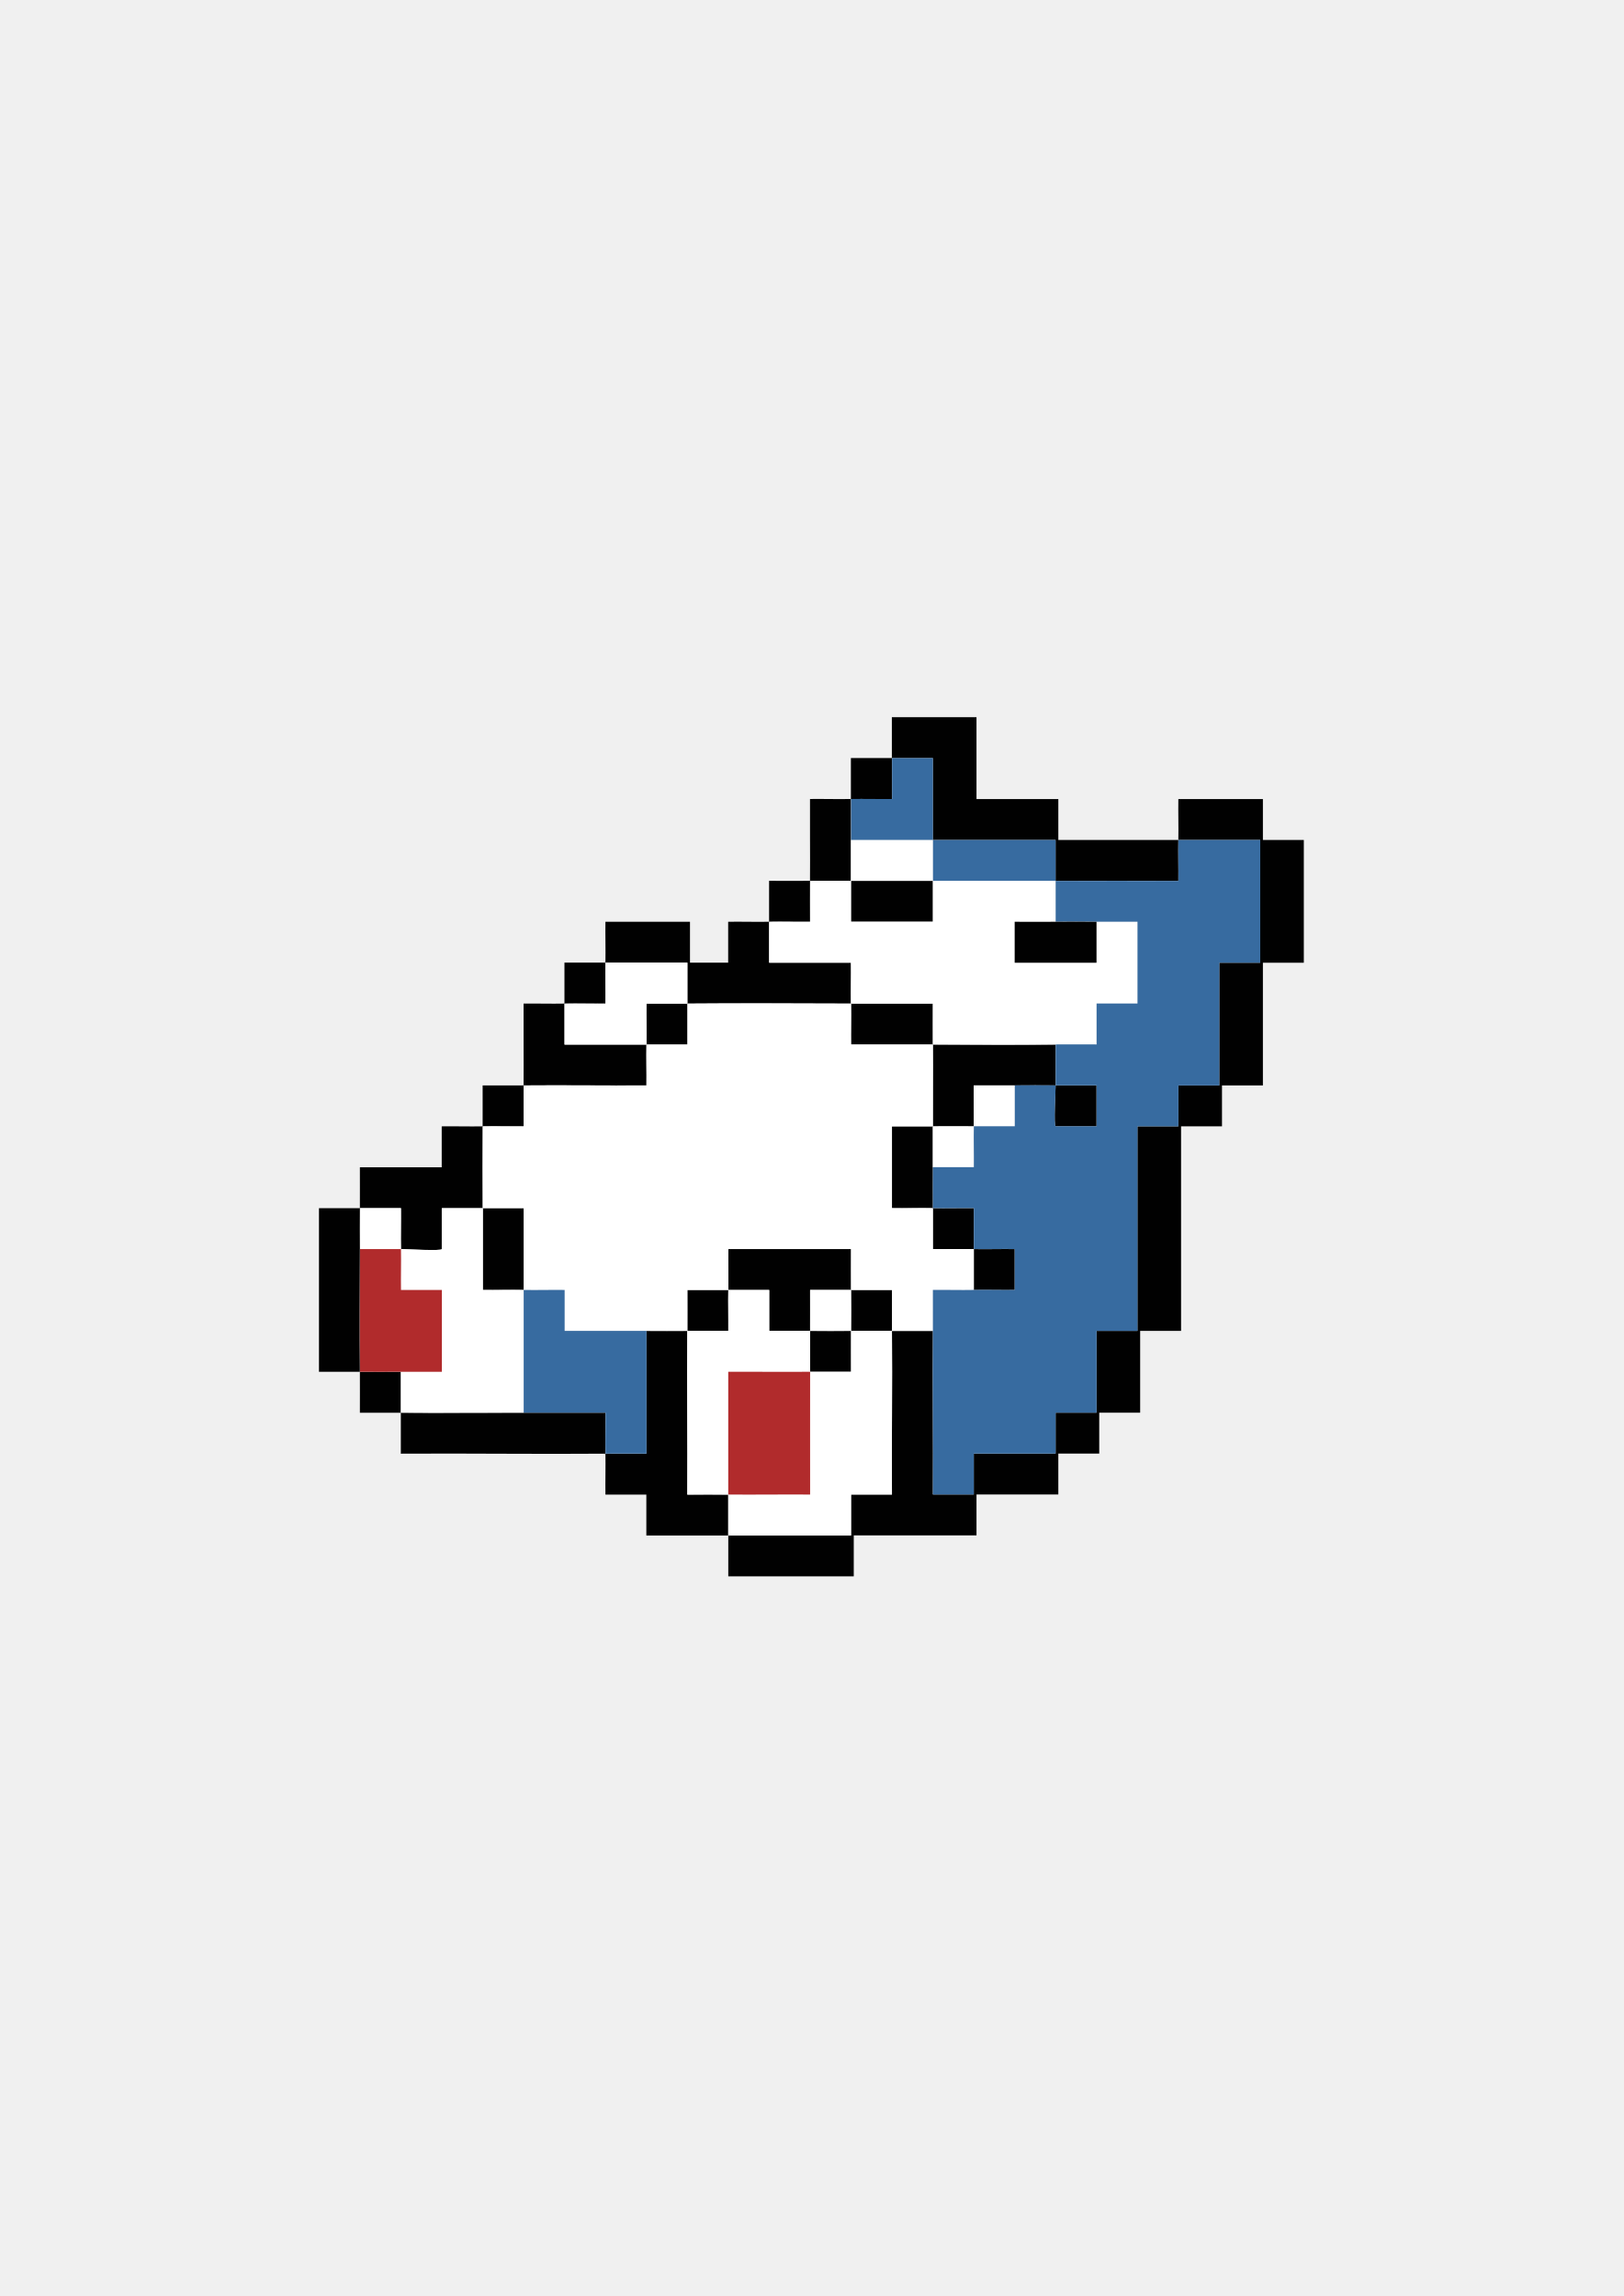
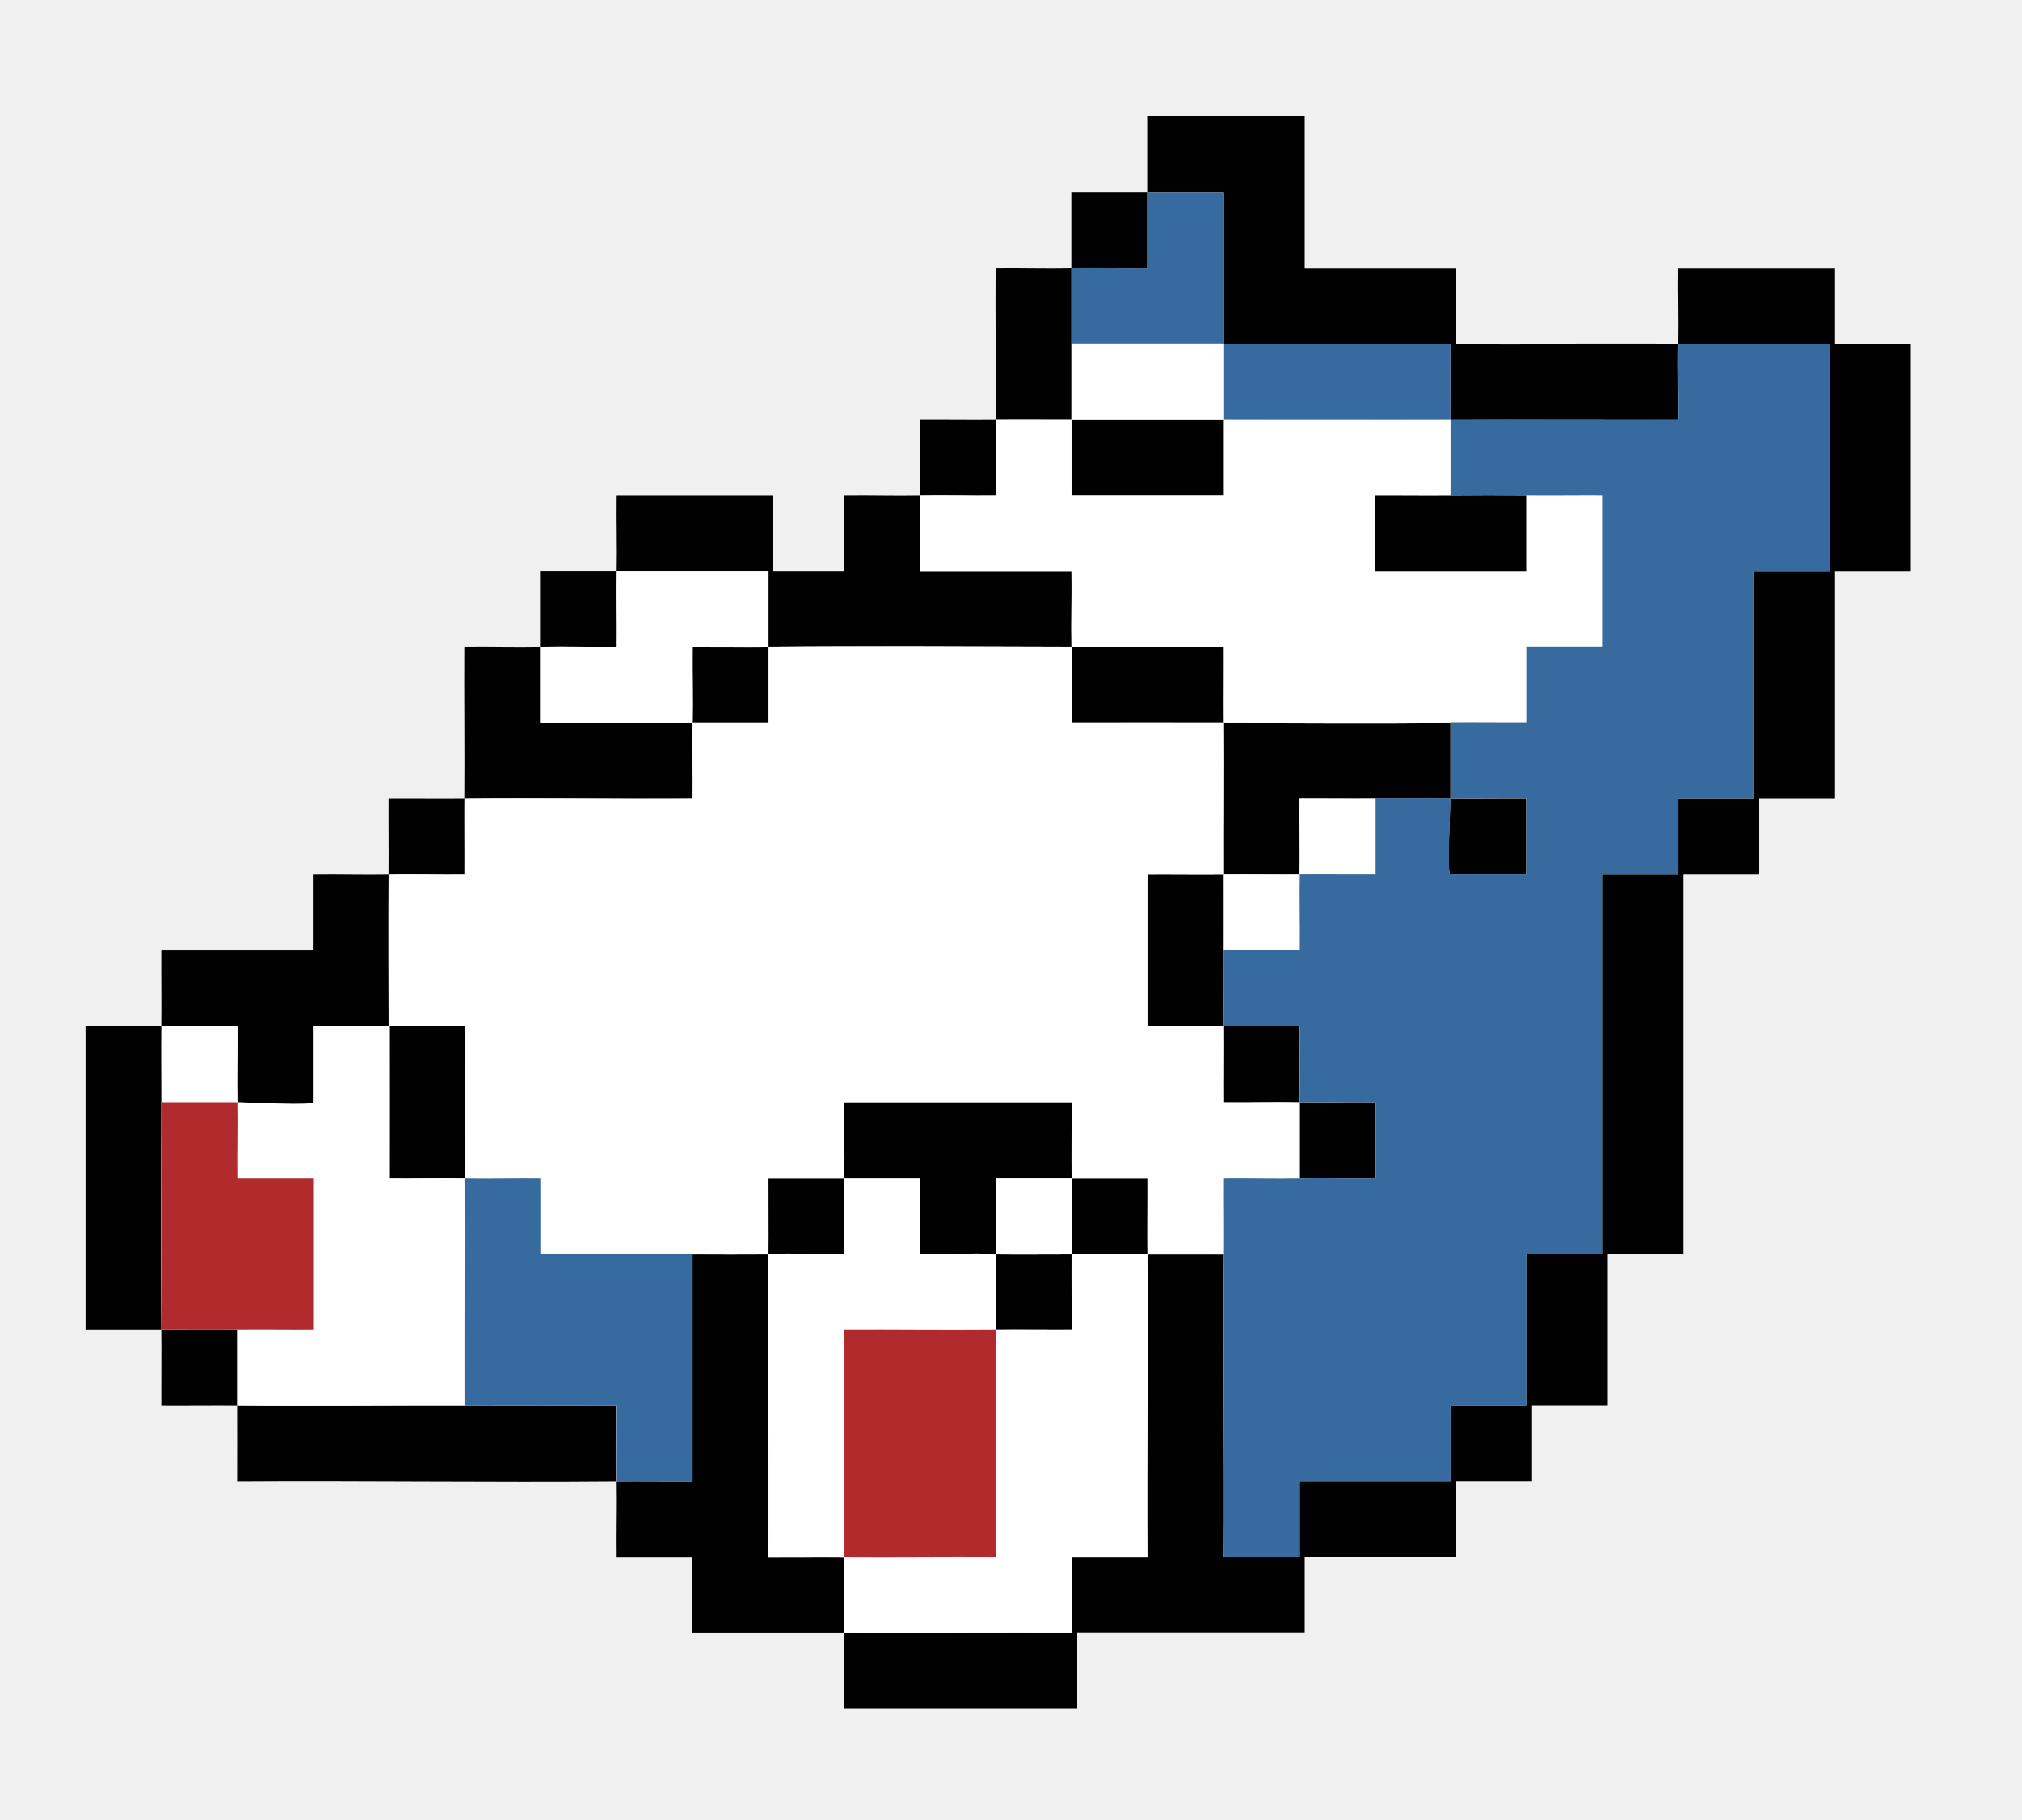
- <svg xmlns="http://www.w3.org/2000/svg" id="Layer_1" version="1.1" viewBox="0 0 595.28 841.89">
+ <svg xmlns="http://www.w3.org/2000/svg" id="Layer_1" version="1.1" viewBox="100 240 400 360">
  <defs>
    <style>
      .st0 {
        fill: #010101;
      }

      .st1 {
        fill: #376ba0;
      }

      .st2 {
        fill: #fff;
      }

      .st3 {
        fill: #b12b2c;
      }
    </style>
  </defs>
  <g id="Vgv0pL.tif">
    <g>
      <path class="st0" d="M432,308c.09-4.98-.07-10.02,0-15h31v15h15v45h-15v45h-15v15h-15v75h-15v30h-15v15h-15v15h-30v15h-45v15h-46v-15c14.98.04,30.02-.03,45,0v-15h15c-.13-19.98.17-40.02,0-60h15c-.17,19.98.13,40.02,0,60h15v-15h30v-15h15v-30h15v-75h15v-15h15v-45h15v-45c-9.98-.02-20.02.03-30,0Z" />
      <path class="st0" d="M387,383v15c4.99.05,10.01-.03,15,0v15h-15c-.75,0,0-13.42,0-15-4.98-.05-10.02-.04-15,0s-10.02-.03-15.01,0c-.06,4.99.1,10.02,0,15.01-4.99.04-10.01-.05-15,0-.04-9.98.08-20.02,0-30,14.98.04,30.02.13,45,0Z" />
      <path class="st0" d="M342.02,323v15s-.02,0-.02,0h-30s-.02,0-.02,0v-15c10-.02,20.03.02,30.03,0Z" />
      <path class="st0" d="M358,263v30h30v15c14.65.03,29.35-.04,44,0-.09,4.99.06,10.02,0,15.01-14.99.02-30.02-.05-45.01,0-.01-4.99,0-10.02,0-15.01-14.99,0-30.02,0-44.99,0v-30.02h-15.02c-.01,5.01,0,10.03,0,15.02-4.99.06-10.02-.1-15.02,0v15s0,15,0,15c-4.97.01-10-.04-14.98,0-.04,4.99.03,10.02,0,15.01-4.99.06-10.02-.1-15.01,0,0,4.99,0,10.01,0,15h30c.07,4.98-.09,10.02,0,15-19.98-.05-40.02-.17-59.98,0v-15.02h-30.02c-.09,5,.06,10.04,0,15.02-4.99.06-10.02-.1-15.02,0v15.02h30.02c-.09,4.97.06,10,0,14.99-14.98.08-30.02-.13-45.01,0-.04,4.99.03,10.02,0,15.01-4.99.06-10.02-.1-15.01,0-.08,9.98-.03,20.02,0,30-4.99,0-10.01,0-15,0v15c0,.75-13.42,0-15,0-.09-4.99.06-10.02,0-15.01-4.99,0-10.02,0-15.01,0-.05,4.99.01,10.01,0,15-.04,14.98-.13,30.02,0,45,4.99,0,10.01.05,15,0,0,4.99-.01,10.01,0,15,14.98.13,30.02-.04,45,0,9.99.02,20.02-.01,30.01,0,.06,4.99-.1,10.02,0,15.01,4.99-.04,10.02.03,15.01,0v-45.01c4.98.01,10.01.04,14.99,0-.17,19.98.13,40.02,0,60.01,4.99.02,10.02-.05,15.01,0,0,4.99,0,10.01,0,15-9.98-.03-20.02.02-30,0v-15h-15c-.07-4.98.09-10.02,0-15-24.98.21-50.02-.16-75.01,0,0-4.99.02-10.02,0-15.01-4.99-.04-10.02.03-15.01,0-.02-4.99.05-10.02,0-15.01h-15v-60h15c.05-4.99-.03-10.01,0-15h30v-15c4.98-.07,10.02.09,15,0,.04-4.99-.03-10.02,0-15.01,4.99-.02,10.02.05,15.01,0,.08-9.98-.06-20.02,0-30.01,4.99-.06,10.02.1,14.99,0v-15.02s15.02,0,15.02,0c.09-4.97-.07-10,0-14.98h31v15h14v-15c4.98-.07,10.02.09,15,0v-15.01c4.98-.03,10.01.05,15,0,.08-9.98-.06-20.02,0-30.01,4.99-.06,10.02.1,14.99,0v-15.02s15.02,0,15.02,0c.01-4.97,0-9.99,0-14.98h31Z" />
      <path class="st0" d="M312,488c-.04,4.99.03,10.02,0,15.01-4.99.02-10.02-.05-15.01,0,.01-4.99-.04-10.01,0-15,4.99.05,10.01,0,15,0Z" />
      <path class="st0" d="M312,473c4.99,0,10.02,0,15.01,0,.02,4.99-.05,10.02,0,15.01h-15c.04-4.98.05-10.02,0-15Z" />
      <path class="st0" d="M252.02,368v15.02s-15.02,0-15.02,0c.09-5-.06-10.04,0-15.02,4.99-.02,10.02.05,15.02,0Z" />
      <path class="st0" d="M267,473c-.09,4.99.06,10.02,0,15.01-4.99.03-10.02-.05-15.01,0,.04-4.99-.03-10.02,0-15.01h15.01Z" />
      <path class="st0" d="M312,368c9.99.02,20.02-.01,30.01,0,.02,4.99-.05,10.02,0,15.01-9.99-.02-20.02.01-30.01,0-.06-4.99.1-10.02,0-15.01Z" />
      <path class="st0" d="M267,473c.09-4.98-.07-10.02,0-15h45c.03,4.99-.05,10.01,0,15-4.99,0-10.02,0-15.01,0-.03,4.99.05,10.02,0,15.01-4.99-.05-10.01.03-15,0v-15c-4.99,0-10.01,0-15,0Z" />
      <path class="st0" d="M177,443h15.01c0,9.98-.03,20.01,0,30-4.99-.09-10.02.06-15.01,0,0-9.99.03-20.02,0-30.01Z" />
      <path class="st0" d="M342,413c.02,4.99-.01,10.01,0,15s-.04,10.01,0,15c4.99.09,10.02-.06,15.01,0,0,4.99-.02,10.02,0,15.01,4.98.09,10.02-.07,15,0v15c-4.98.07-10.02-.09-15,0,0-4.99.01-10.01,0-15-4.99-.09-10.02.06-15.01,0-.03-4.99.05-10.02,0-15.01-4.98-.09-10.02.07-15,0v-30c4.99-.03,10.01.05,15,0Z" />
      <path class="st2" d="M372,398v15.01c-4.98.03-10.01-.05-15,0-.09,4.99.06,10.02,0,15.01h-15.01c-.01-4.99.02-10.02,0-15.01,4.99-.05,10.01.04,15,0,.09-4.99-.06-10.02,0-15.01,4.99-.03,10.02.05,15.01,0Z" />
      <path class="st2" d="M222,352.98h30.02s0,15.02,0,15.02c-5.01.04-10.04-.03-15.02,0-.06,4.99.1,10.02,0,15.02h-30.02s0-15.02,0-15.02c5-.09,10.04.06,15.02,0,.06-4.99-.1-10.02,0-15.02Z" />
      <path class="st2" d="M342.02,308v15c14.97-.02,30,.04,44.98,0,.01,4.99,0,10.01,0,15-4.99.05-10.01-.03-15,0v15h30v-15c4.99.05,10.01-.03,15,0v30h-15v15c-4.99.03-10.01-.04-15,0-14.98.13-30.02.04-45,0-.04-4.99.03-10.02,0-15.01-9.99,0-20.02.03-30.01,0-.09-4.98.07-10.02,0-15h-30c0-4.99,0-10.01,0-15,4.99-.09,10.02.06,15.01,0,.02-4.99-.05-10.02,0-15.01,4.99-.04,10.01.01,14.98,0v15h.02s30,0,30,0h.02v-15c-10,.02-20.03-.02-30.03,0v-15s30.03,0,30.03,0Z" />
      <path class="st2" d="M312,473c.05,4.98.04,10.02,0,15-4.99,0-10.01.05-15,0,.04-4.99-.03-10.02,0-15.01,4.99,0,10.02,0,15.01,0Z" />
      <path class="st2" d="M312,368c.09,4.99-.06,10.02,0,15.01,9.99,0,20.02-.03,30.01,0,.08,9.98-.04,20.02,0,30-4.99.05-10.01-.03-15,0v30c4.98.07,10.02-.09,15,0,.04,4.99-.03,10.02,0,15.01,4.99.06,10.02-.1,15.01,0,.01,4.99,0,10.01,0,15-4.99.09-10.02-.06-15.01,0-.02,4.99.05,10.02,0,15.01h-15c.17,19.98-.13,40.02,0,60h-15v15c-14.98-.03-30.02.04-45,0,0-4.99,0-10.01,0-15,9.98.08,20.02-.07,30.01,0,.02-14.99-.04-30.02,0-45.01-9.98.08-20.02-.06-30.01,0v45.01c-4.98-.04-10.01.03-15,0,.14-19.98-.16-40.02,0-60.01,4.99-.04,10.02.03,15.01,0,.06-4.99-.1-10.02,0-15.01,4.99,0,10.01,0,15,0v15c4.99.03,10.01-.05,15,0-.04,4.99.01,10.01,0,15,4.99-.04,10.02.03,15.01,0,.03-4.99-.05-10.02,0-15.01h15c-.04-4.99.03-10.02,0-15.01-4.99,0-10.02,0-15.01,0-.05-4.99.03-10.01,0-15h-45c-.07,4.98.09,10.02,0,15h-15.01c-.02,4.98.05,10.01,0,15-4.99.04-10.01.01-15,0-9.98-.02-20.02.02-30,0v-15c-4.98-.07-10.02.09-15,0,.04,14.98-.03,30.02,0,45-14.98-.04-30.02.13-45,0-.01-4.99,0-10.01,0-15,4.99-.05,10.01.03,15,0v-30h-15c-.07-4.98.09-10.02,0-15h-15c.01-4.99-.05-10.01,0-15,4.99,0,10.02,0,15.01,0,.06,4.99-.1,10.02,0,15.01,1.58,0,15,.75,15,0v-15c4.99,0,10.01,0,15,0,.03,9.99-.02,20.02,0,30.01,4.99.06,10.02-.1,15.01,0-.02-9.99.01-20.02,0-30.01h-15.01c-.03-9.98-.08-20.01,0-29.99,4.99-.09,10.02.06,15.01,0,.02-4.99-.05-10.02,0-15.01,14.98-.13,30.02.09,45.01,0,.06-4.99-.1-10.02,0-14.99h15.02v-15.02c19.96-.17,40.01-.05,59.98,0Z" />
      <path class="st1" d="M327,277.98h15.02s0,30.02,0,30.02c14.97,0,30,0,44.99,0,0,4.99-.02,10.02,0,15.01,14.99-.04,30.02.03,45.01,0,.06-4.99-.1-10.02,0-15.01,9.98.03,20.02-.02,30,0v45h-15v45h-15v15h-15v75h-15v30h-15v15h-30v15h-15c.13-19.98-.17-40.02,0-60,.04-4.99-.03-10.02,0-15.01,4.99-.06,10.02.1,15.01,0s10.02.07,15,0v-15c-4.98-.07-10.02.09-15,0-.01-4.99,0-10.02,0-15.01-4.99-.06-10.02.1-15.01,0-.04-4.99.01-10.01,0-15h15.01c.06-4.98-.1-10.01,0-15,4.99-.04,10.02.03,15.01,0v-15.01c4.98-.04,10.01-.05,14.99,0,0,1.58-.75,15,0,15h15v-15c-4.99-.03-10.01.05-15,0v-15c4.99-.04,10.01.03,15,0v-15h15v-30c-4.99-.03-10.01.05-15,0s-10.02-.05-15,0c0-4.99.01-10.01,0-15-14.98.04-30.02-.02-44.98,0v-15h-30.03s0-15,0-15c5-.09,10.04.06,15.02,0,0-4.99-.02-10.02,0-15.02Z" />
      <path class="st3" d="M147,458c.09,4.98-.07,10.02,0,15h15v30c-4.99.03-10.01-.05-15,0s-10.01,0-15,0c-.13-14.98-.04-30.02,0-45h15Z" />
      <path class="st1" d="M192,473c4.98.09,10.02-.07,15,0v15c9.98.02,20.02-.02,30,0v45.01c-4.98.02-10.01-.05-15,0-.09-4.99.06-10.02,0-15.01-9.99,0-20.02.03-30.01,0-.03-14.98.04-30.02,0-45Z" />
      <path class="st0" d="M387,338c4.98-.05,10.02-.05,15,0v15h-30v-15c4.99-.03,10.01.05,15,0Z" />
      <path class="st3" d="M297,503c-.04,14.99.02,30.02,0,45.01-9.99-.07-20.02.08-30.01,0v-45.01c9.98-.05,20.02.09,30,0Z" />
    </g>
  </g>
</svg>
